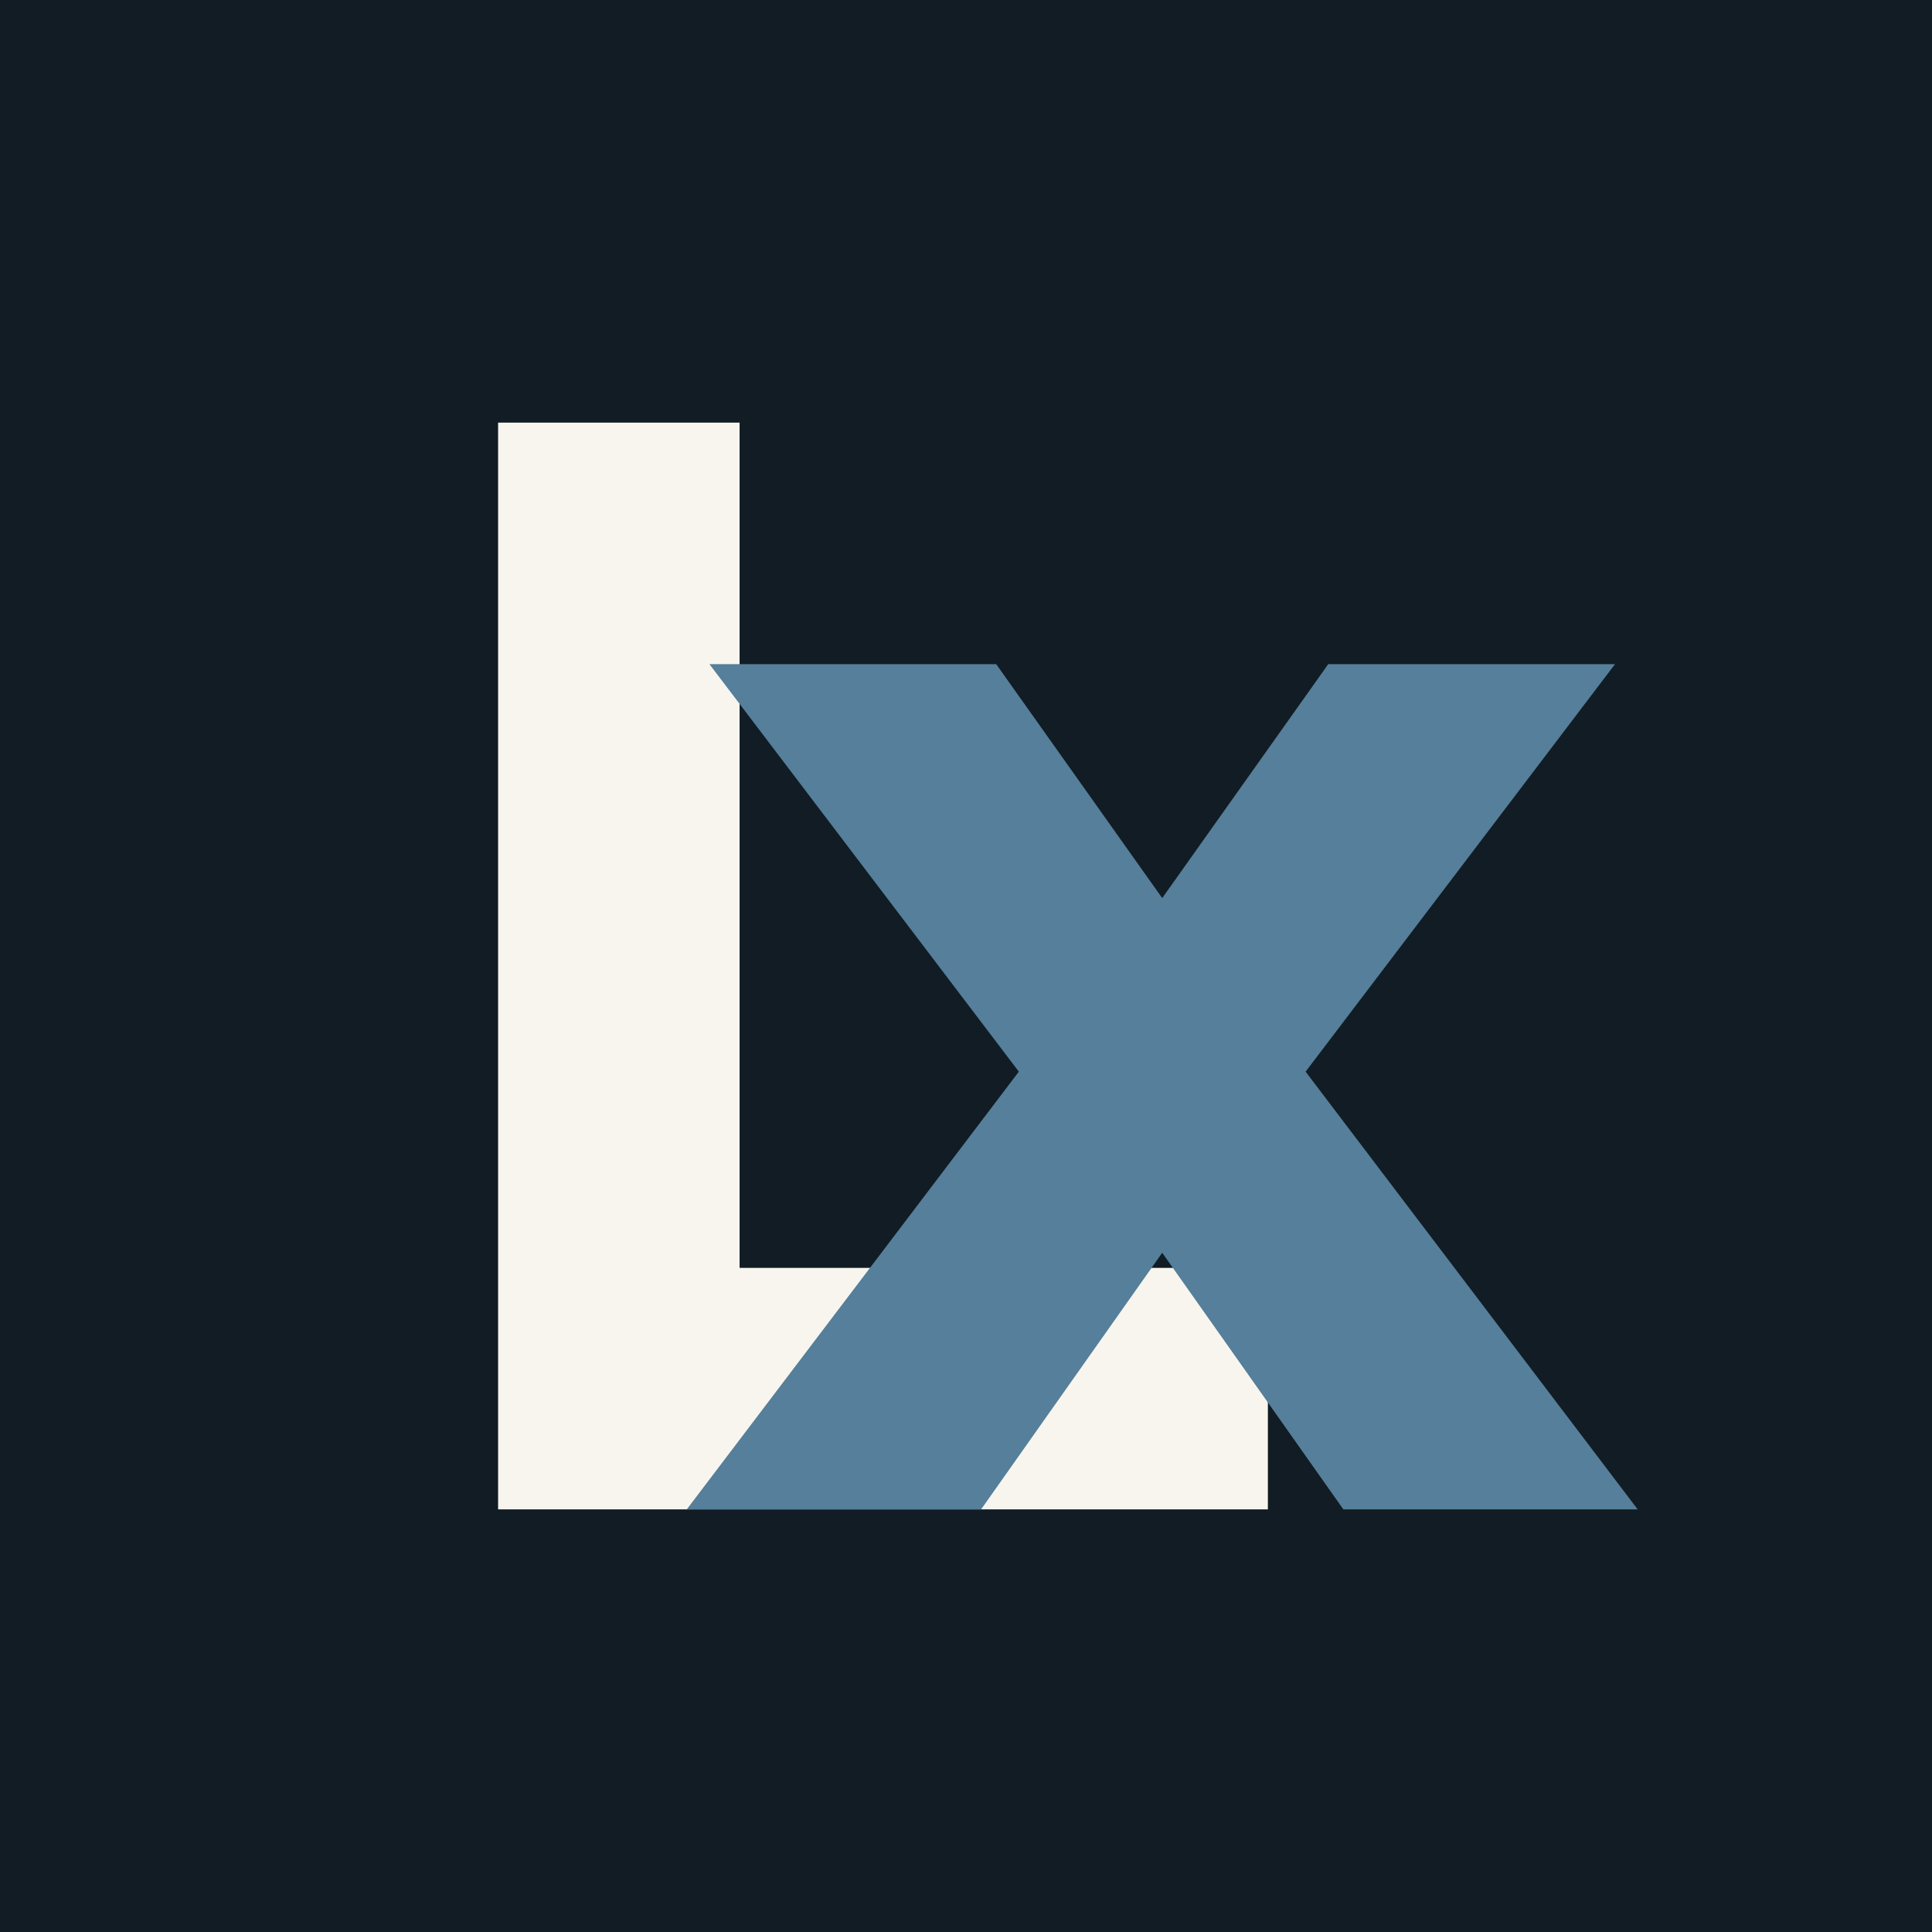
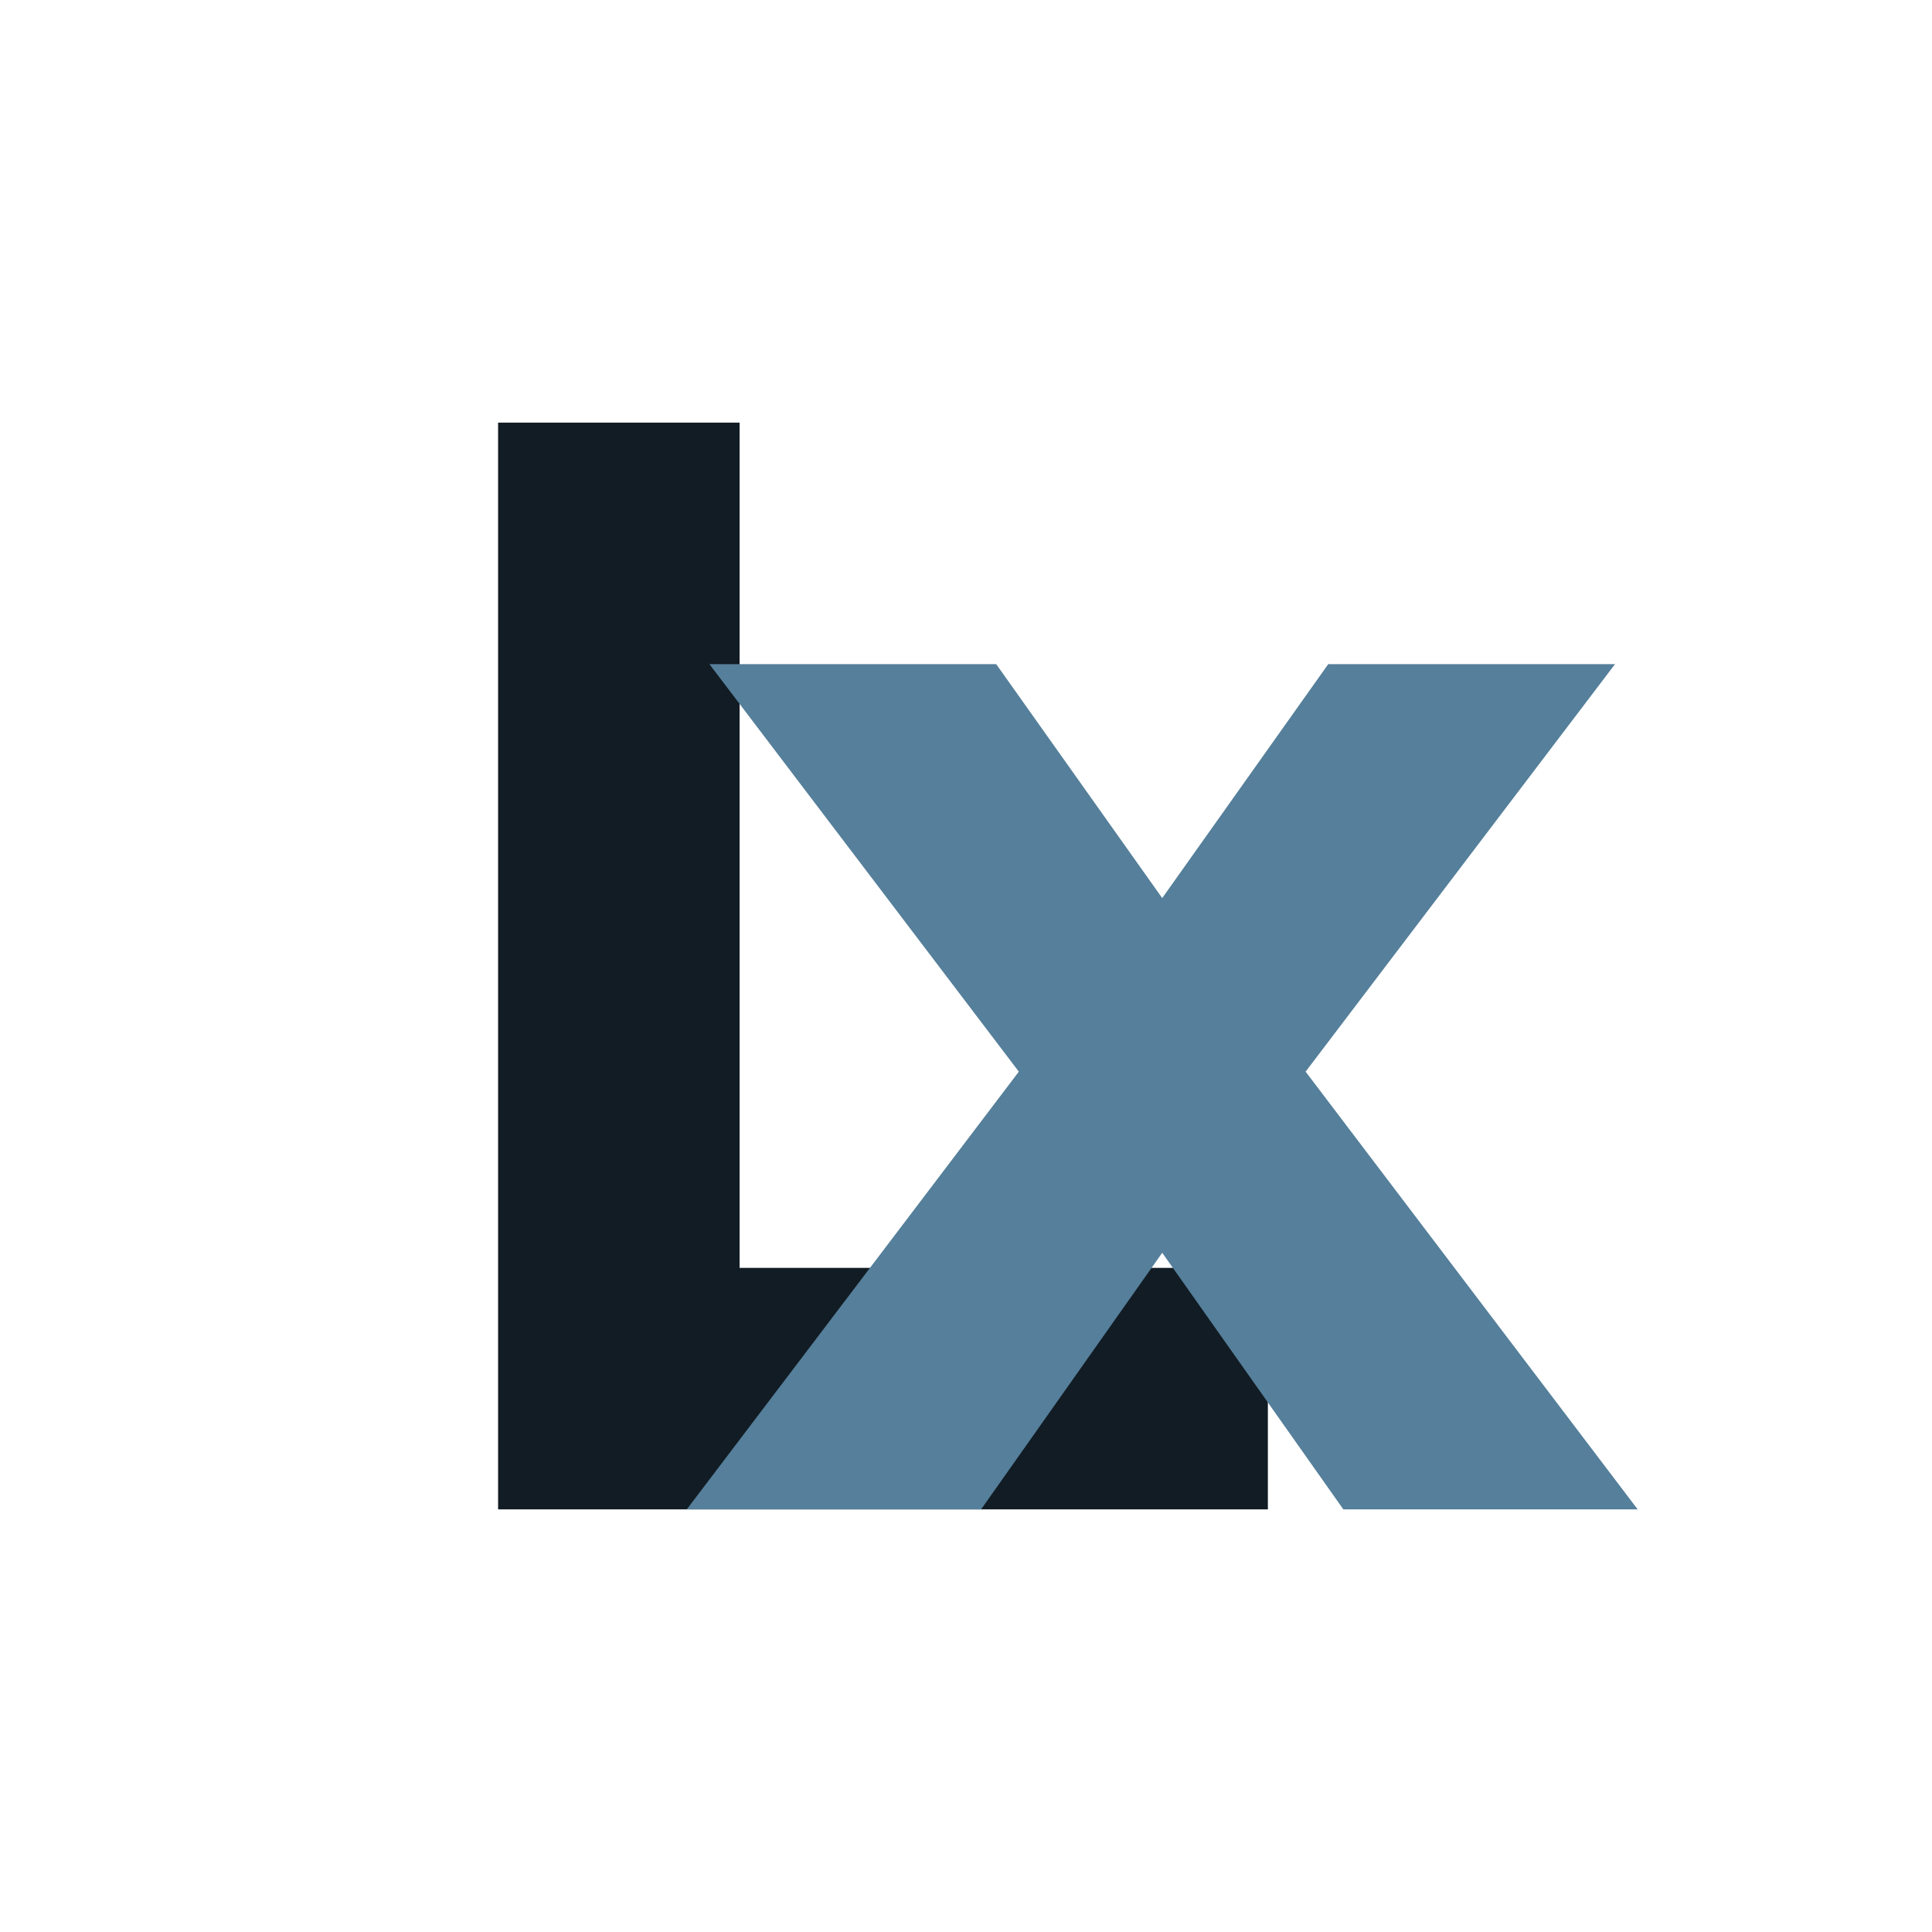
<svg xmlns="http://www.w3.org/2000/svg" viewBox="0 0 512 512" width="512" height="512" role="img" aria-labelledby="title">
-   <rect width="512" height="512" fill="#121C24" />
-   <path d="M132 112h64v224h140v64H132z" fill="#F8F5EE" />
+   <path d="M132 112h64v224h140v64H132z" fill="#121C24" />
  <path d="m264 176 44 62 44-62h76l-82 108 88 116h-78l-48-68-48 68h-78l88-116-82-108z" fill="#557F9A" />
</svg>
